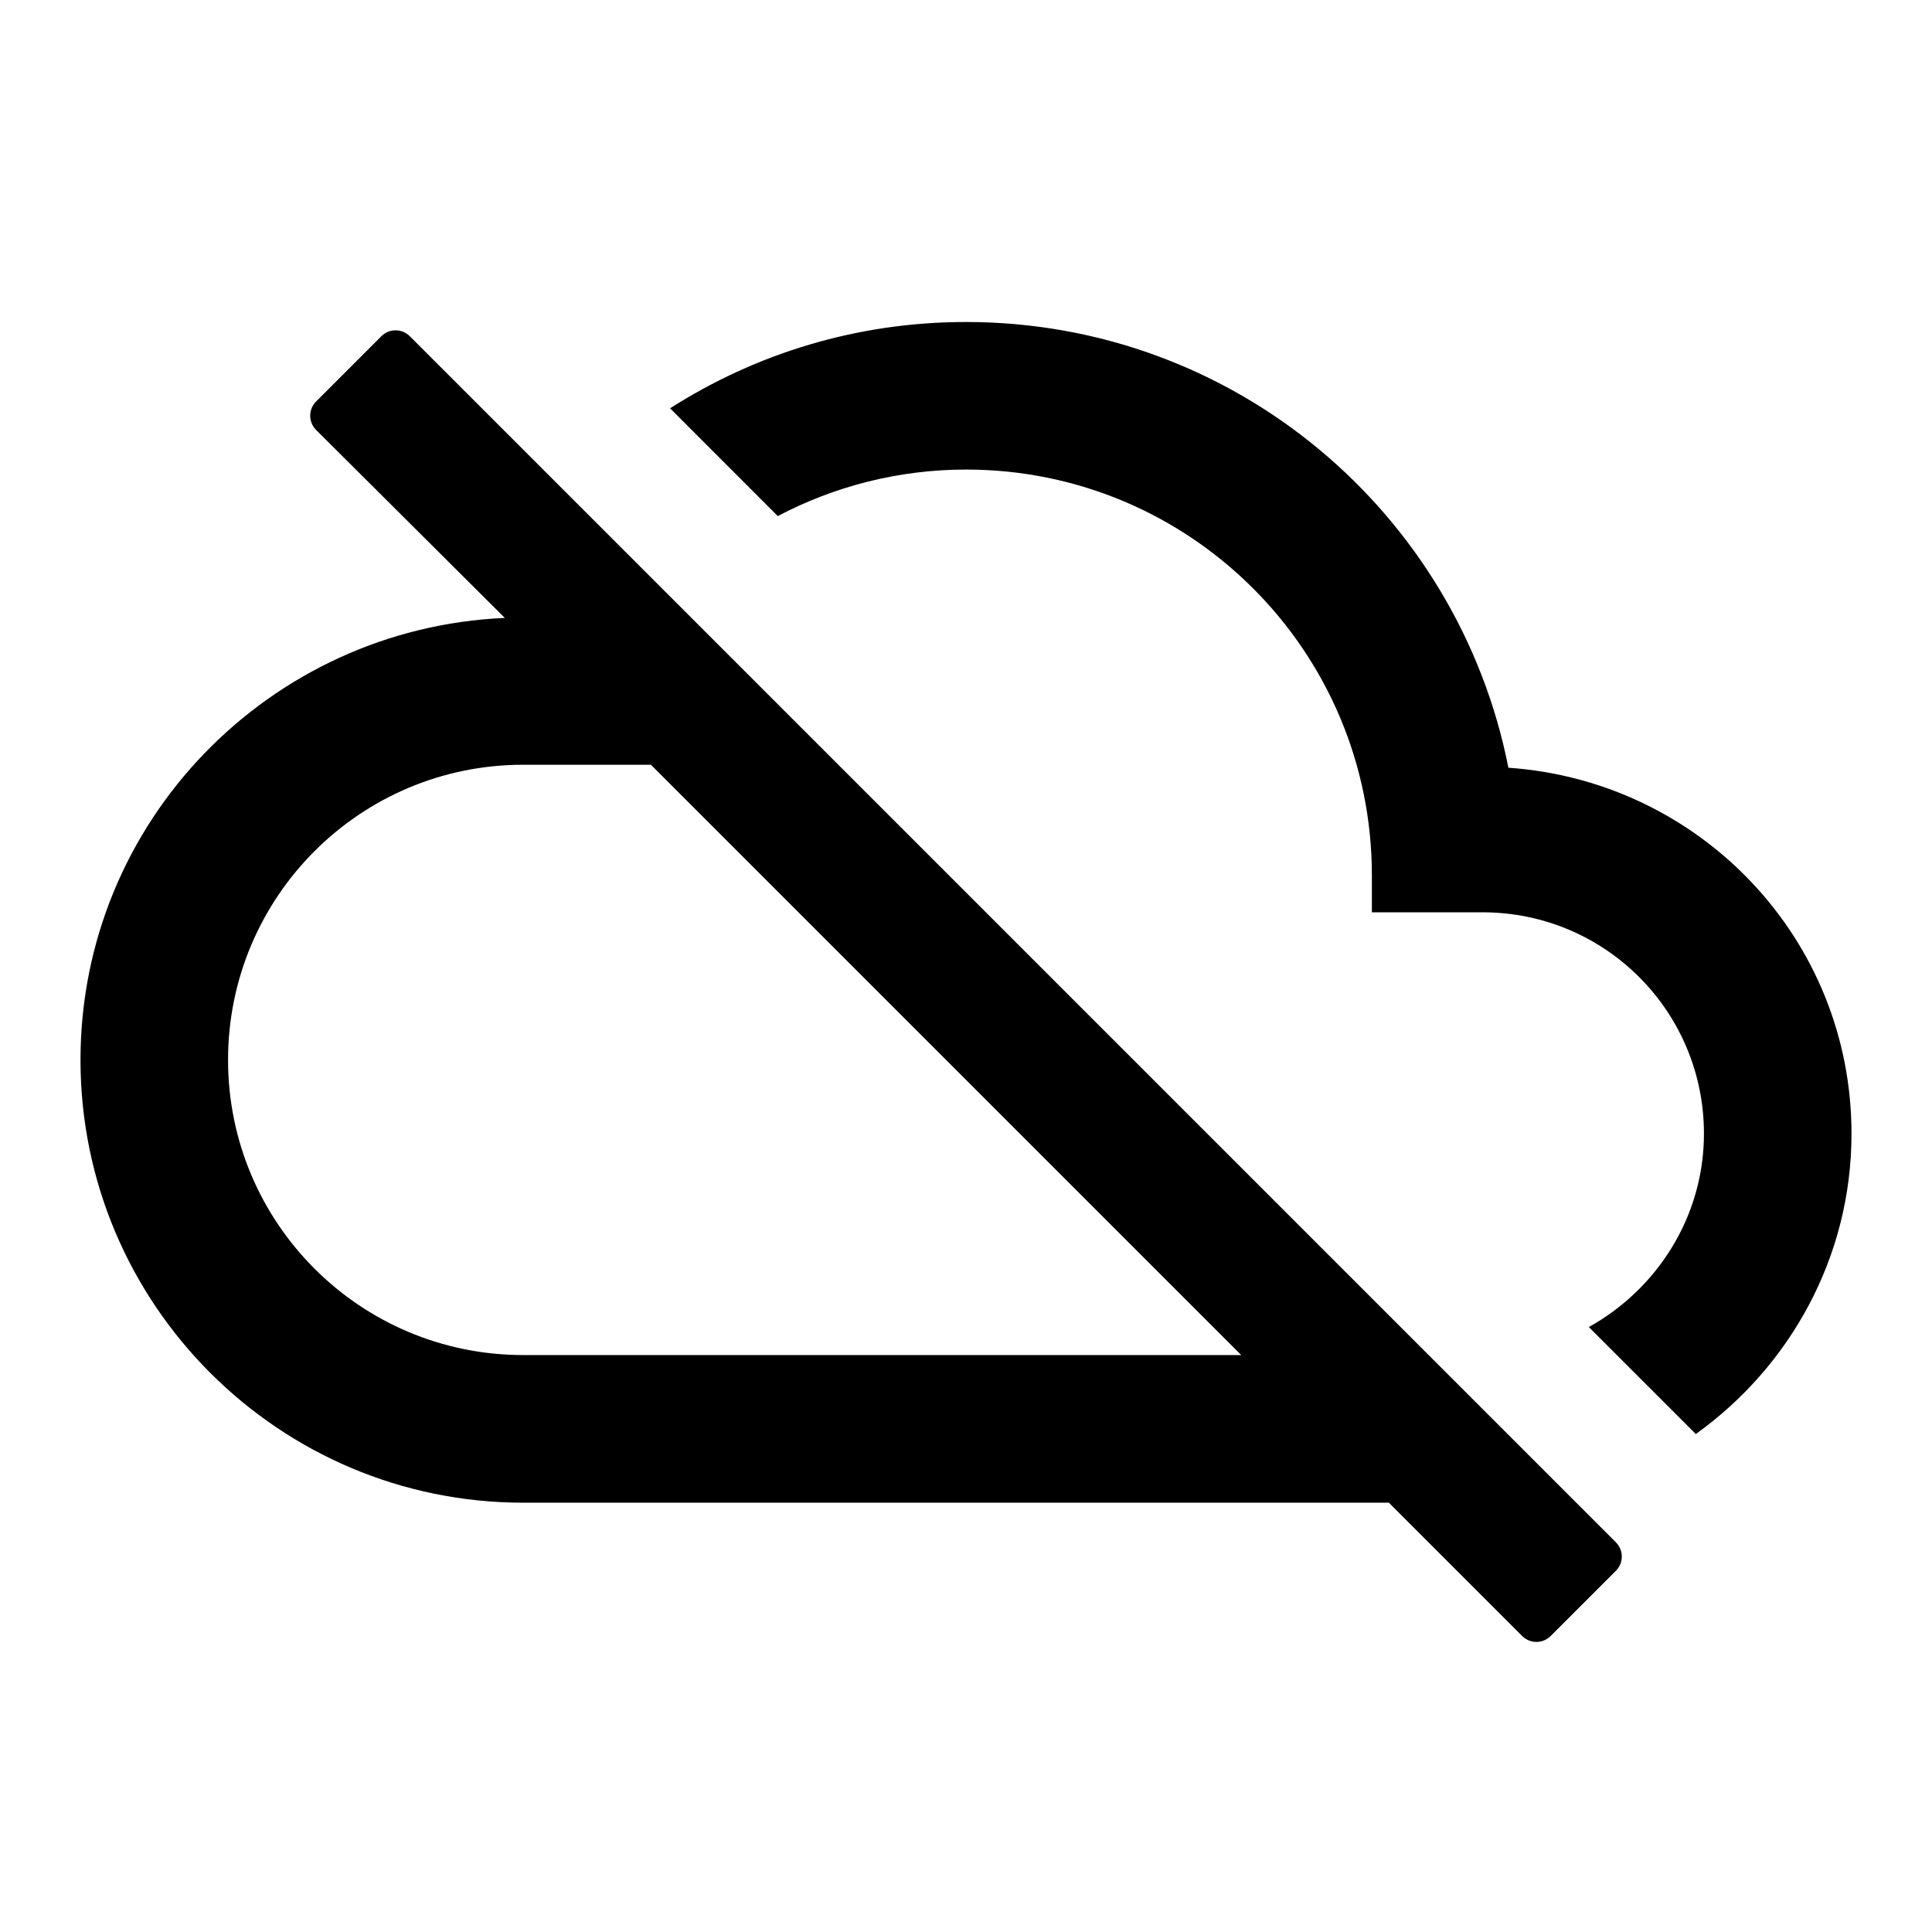
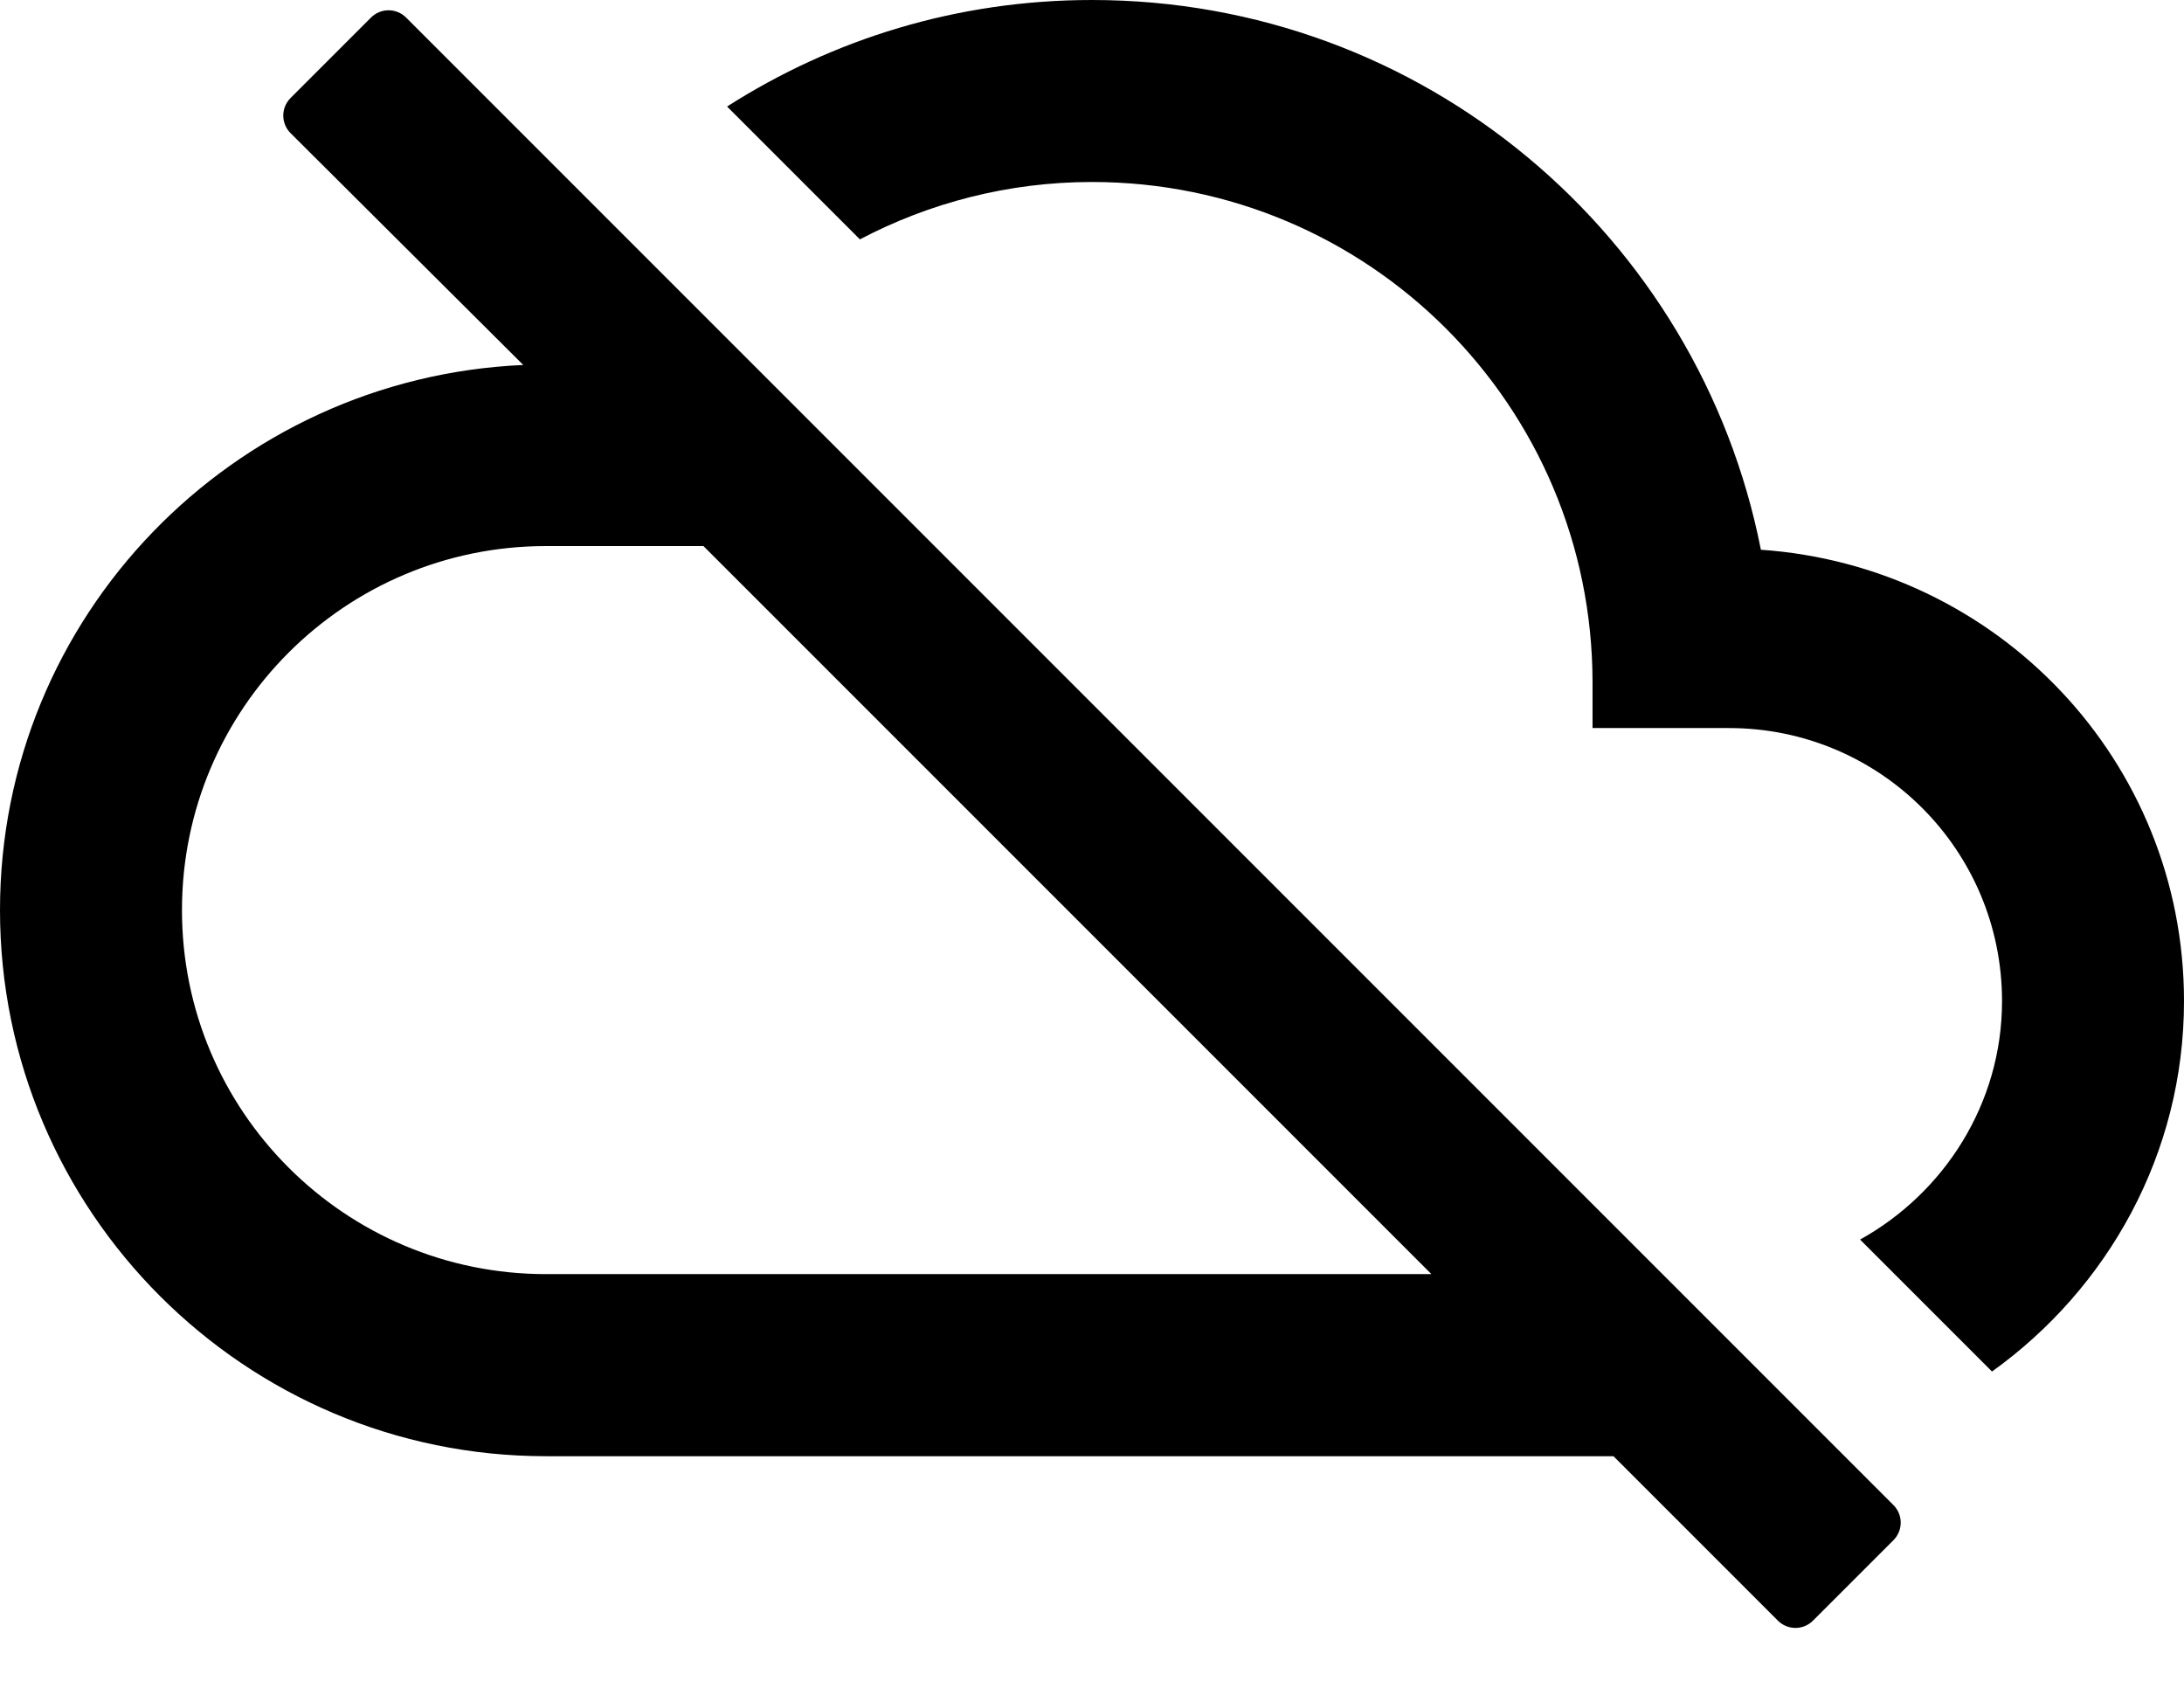
- <svg xmlns="http://www.w3.org/2000/svg" aria-label="cloud off icon" viewBox="0 0 24 24">
-   <path d="M18.738 9.537C18.114 6.374 15.337 4 12 4C10.643 4 9.387 4.394 8.324 5.072L9.662 6.411C10.359 6.044 11.157 5.833 12 5.833C14.787 5.833 17.042 8.088 17.042 10.875V11.333H18.417C19.938 11.333 21.167 12.562 21.167 14.083C21.167 15.119 20.58 16.017 19.737 16.485L21.066 17.814C22.23 16.98 23 15.623 23 14.083C23 11.663 21.121 9.702 18.738 9.537ZM3.927 4.987C3.829 5.085 3.829 5.243 3.927 5.341L6.271 7.676C3.347 7.804 1 10.206 1 13.167C1 16.201 3.466 18.667 6.5 18.667H17.253L18.909 20.323C19.007 20.421 19.165 20.421 19.263 20.323L20.073 19.513C20.171 19.415 20.171 19.257 20.073 19.159L5.091 4.177C4.993 4.079 4.835 4.079 4.737 4.177L3.927 4.987ZM8.086 9.5L15.419 16.833H6.5C4.474 16.833 2.833 15.193 2.833 13.167C2.833 11.141 4.474 9.5 6.5 9.5H8.086Z" />
+ <svg xmlns="http://www.w3.org/2000/svg" viewBox="0 0 22 17">
+   <path d="M17.738 5.537C17.114 2.374 14.337 0 11 0C9.643 0 8.387 0.394 7.324 1.073L8.662 2.411C9.359 2.044 10.157 1.833 11 1.833C13.787 1.833 16.042 4.088 16.042 6.875V7.333H17.417C18.938 7.333 20.167 8.562 20.167 10.083C20.167 11.119 19.58 12.018 18.737 12.485L20.066 13.814C21.23 12.98 22 11.623 22 10.083C22 7.663 20.121 5.702 17.738 5.537ZM2.927 0.987C2.829 1.085 2.829 1.243 2.927 1.341L5.271 3.676C2.347 3.804 0 6.206 0 9.167C0 12.201 2.466 14.667 5.5 14.667H16.253L17.909 16.323C18.007 16.421 18.165 16.421 18.263 16.323L19.073 15.513C19.171 15.415 19.171 15.257 19.073 15.159L4.091 0.177C3.993 0.079 3.835 0.079 3.737 0.177L2.927 0.987ZM7.086 5.5L14.419 12.833H5.5C3.474 12.833 1.833 11.193 1.833 9.167C1.833 7.141 3.474 5.5 5.5 5.5H7.086Z" />
</svg>
